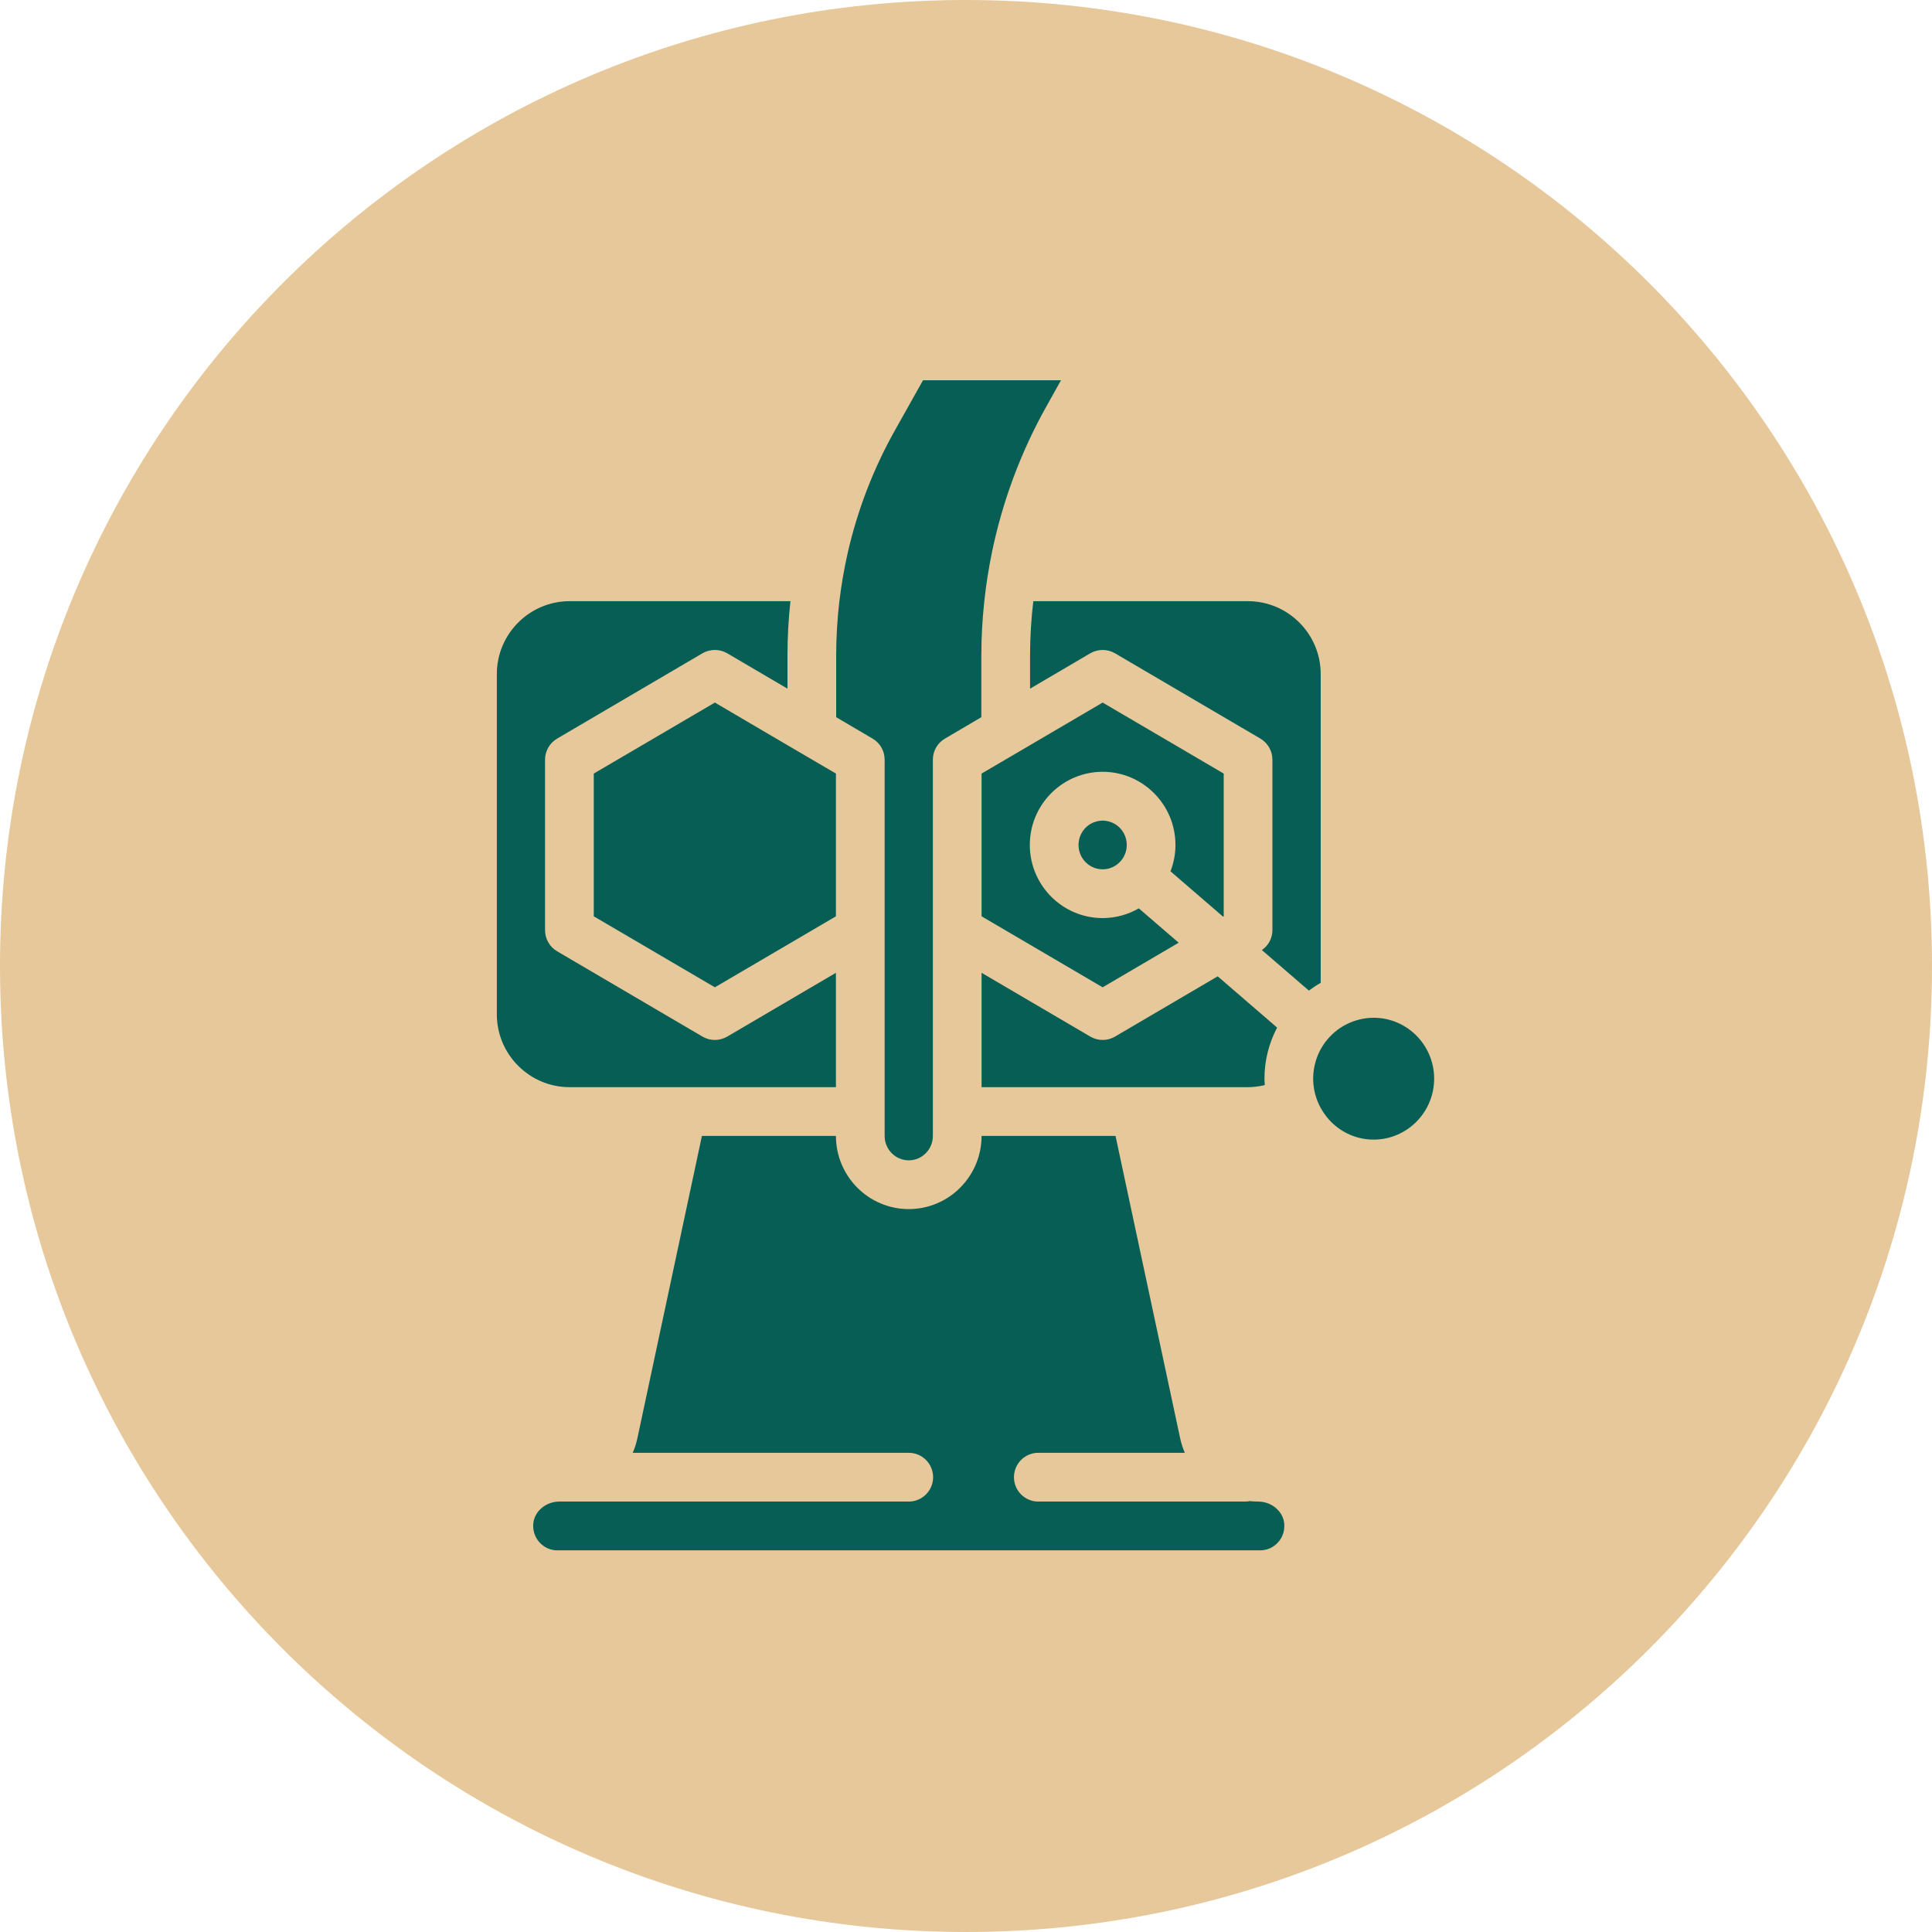
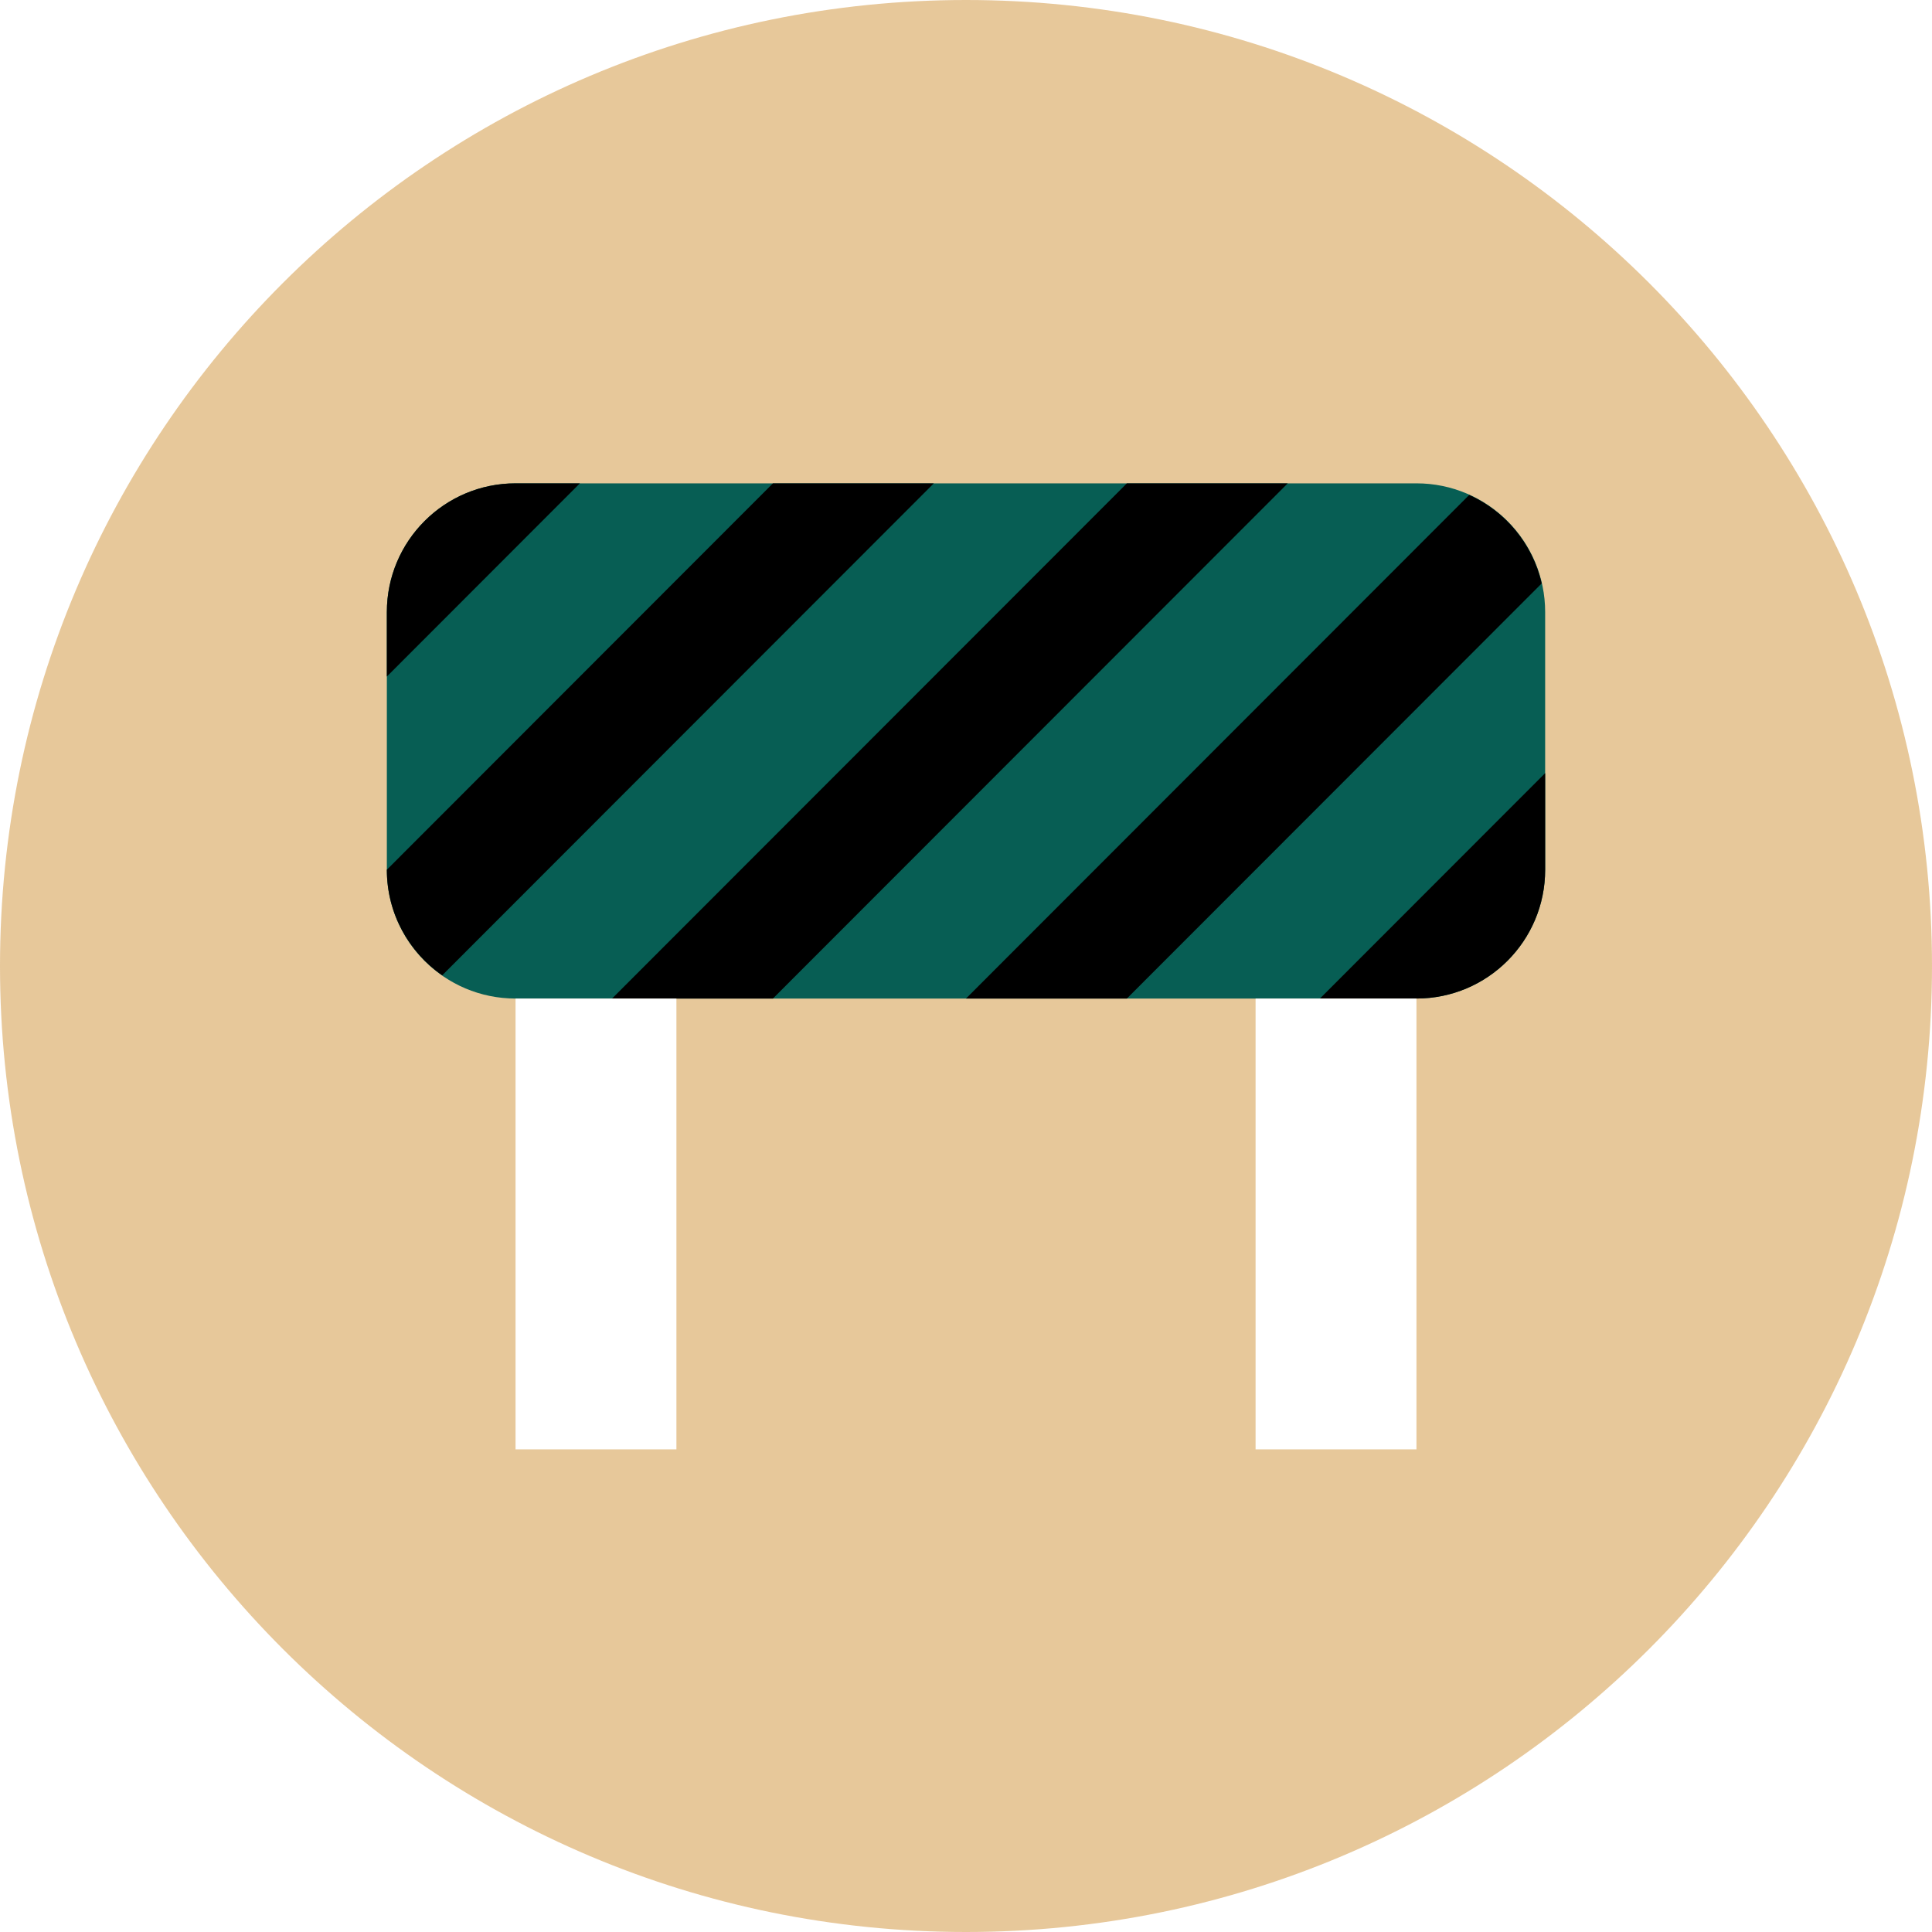
<svg xmlns="http://www.w3.org/2000/svg" width="500" zoomAndPan="magnify" viewBox="0 0 375 375" height="500" preserveAspectRatio="xMidYMid meet" version="1.0">
  <defs>
    <filter x="0%" y="0%" width="100%" height="100%" id="id1">
      <feColorMatrix values="0 0 0 0 1 0 0 0 0 1 0 0 0 0 1 0 0 0 1 0" color-interpolation-filters="sRGB" />
    </filter>
    <mask id="id2">
      <g filter="url(#id1)">
        <rect x="-37.5" width="450" fill="#000000" y="-37.5" height="450" fill-opacity="0.577" />
      </g>
    </mask>
    <clipPath id="id3">
      <rect x="0" width="375" y="0" height="375" />
    </clipPath>
    <clipPath id="id4">
-       <path d="M 162 73.812 L 206 73.812 L 206 226 L 162 226 Z M 162 73.812 " clip-rule="nonzero" />
+       <path d="M 75 93.816 L 300 93.816 L 300 194 L 75 194 Z M 75 93.816 " clip-rule="nonzero" />
    </clipPath>
    <clipPath id="id5">
-       <path d="M 254 197 L 278.367 197 L 278.367 221.57 L 254 221.57 Z M 254 197 " clip-rule="nonzero" />
-     </clipPath>
-     <clipPath id="id6">
-       <path d="M 103 220 L 249.914 220 L 249.914 300.922 L 103 300.922 Z M 103 220 " clip-rule="nonzero" />
+       <path d="M 100 193 L 275 193 L 275 281.316 L 100 281.316 Z M 100 193 " clip-rule="nonzero" />
    </clipPath>
  </defs>
  <rect x="-37.5" width="450" fill="#ffffff" y="-37.5" height="450" fill-opacity="1" />
  <rect x="-37.5" width="450" fill="#ffffff" y="-37.5" height="450" fill-opacity="1" />
  <rect x="-37.5" width="450" fill="#ffffff" y="-37.5" height="450" fill-opacity="1" />
  <g mask="url(#id2)">
    <g transform="matrix(1, 0, 0, 1, 0, 0)">
      <g clip-path="url(#id3)">
        <path fill="#d69f50" d="M 187.5 0 C 83.945 0 0 83.945 0 187.5 C 0 291.055 83.945 375 187.5 375 C 291.055 375 375 291.055 375 187.5 C 375 83.945 291.055 0 187.5 0 " fill-opacity="1" fill-rule="nonzero" />
      </g>
    </g>
  </g>
-   <path fill="#075e54" d="M 216.582 160.043 C 216.387 159.926 216.188 159.812 215.992 159.719 C 215.891 159.672 215.809 159.641 215.703 159.605 C 215.531 159.535 215.359 159.477 215.176 159.43 C 215.047 159.398 214.922 159.375 214.781 159.352 C 214.621 159.316 214.461 159.305 214.285 159.293 C 214.207 159.293 214.113 159.27 214.023 159.27 C 213.965 159.27 213.906 159.281 213.848 159.293 C 213.688 159.293 213.527 159.316 213.363 159.34 C 213.227 159.363 213.086 159.375 212.949 159.406 C 212.766 159.453 212.582 159.512 212.406 159.582 C 212.316 159.617 212.211 159.641 212.129 159.684 C 211.898 159.789 211.68 159.906 211.473 160.043 C 211.449 160.066 211.414 160.078 211.383 160.102 C 210.148 160.953 209.34 162.387 209.34 164.004 C 209.34 166.609 211.438 168.734 214.023 168.734 C 216.605 168.734 218.703 166.609 218.703 164.004 C 218.703 162.398 217.918 160.988 216.707 160.137 C 216.66 160.113 216.629 160.078 216.582 160.043 " fill-opacity="1" fill-rule="nonzero" />
  <g clip-path="url(#id4)">
-     <path fill="#075e54" d="M 171.707 147.438 L 171.707 220.484 C 171.707 223.094 173.805 225.219 176.391 225.219 C 178.973 225.219 181.07 223.094 181.07 220.484 L 181.07 147.438 C 181.07 145.766 181.957 144.207 183.41 143.363 L 190.477 139.207 L 190.477 127.215 C 190.477 123.691 190.676 120.184 191.055 116.688 C 191.227 115.105 191.422 113.535 191.676 111.965 C 191.918 110.371 192.219 108.801 192.531 107.23 C 194.582 97.305 198.145 87.711 203.125 78.848 L 205.938 73.812 L 179.156 73.812 L 173.727 83.488 C 169.539 90.934 166.461 98.941 164.559 107.23 C 164.203 108.801 163.891 110.371 163.613 111.965 C 163.348 113.535 163.117 115.105 162.922 116.688 C 162.52 120.172 162.301 123.68 162.301 127.215 L 162.301 139.207 L 169.367 143.363 C 170.82 144.207 171.707 145.766 171.707 147.438 " fill-opacity="1" fill-rule="nonzero" />
+     <path fill="#075e54" d="M 299.914 168.816 C 299.914 182.625 288.73 193.816 274.934 193.816 L 100.066 193.816 C 86.27 193.816 75.086 182.625 75.086 168.816 L 75.086 118.816 C 75.086 105.012 86.27 93.816 100.066 93.816 L 274.934 93.816 C 288.73 93.816 299.914 105.012 299.914 118.816 Z M 299.914 168.816 " fill-opacity="1" fill-rule="nonzero" />
+     <path fill="#000000" d="M 112.555 93.816 L 100.066 93.816 C 86.27 93.816 75.086 105.012 75.086 118.816 L 75.086 131.316 Z M 150.027 93.816 L 75.086 168.816 C 75.086 177.316 79.344 184.805 85.828 189.316 L 181.254 93.816 Z M 118.801 193.816 L 150.027 193.816 L 249.953 93.816 L 218.727 93.816 Z M 218.727 193.816 L 299.242 113.242 C 297.484 105.555 292.207 99.242 285.176 96.066 L 187.5 193.816 Z M 299.914 168.816 L 299.914 150.066 L 256.199 193.816 L 274.934 193.816 C 288.73 193.816 299.914 182.625 299.914 168.816 Z M 299.914 168.816 " fill-opacity="1" fill-rule="nonzero" />
  </g>
-   <path fill="#075e54" d="M 132.426 211.02 L 162.254 211.02 L 162.254 188.82 L 141.145 201.207 C 140.406 201.633 139.574 201.855 138.758 201.855 C 137.926 201.855 137.098 201.633 136.359 201.207 L 108.133 184.641 C 106.691 183.801 105.793 182.242 105.793 180.555 L 105.793 147.438 C 105.793 145.766 106.691 144.219 108.133 143.363 L 136.359 126.797 C 137.836 125.945 139.668 125.945 141.145 126.797 L 152.848 133.668 L 152.848 127.215 C 152.848 123.691 153.043 120.184 153.422 116.688 L 110.566 116.688 C 102.773 116.688 96.434 123.035 96.434 130.84 L 96.434 196.867 C 96.434 204.672 102.773 211.02 110.566 211.02 L 132.426 211.02 " fill-opacity="1" fill-rule="nonzero" />
-   <path fill="#075e54" d="M 236.355 189.504 L 216.41 201.207 C 215.684 201.633 214.852 201.855 214.023 201.855 C 213.191 201.855 212.371 201.633 211.637 201.207 L 190.523 188.82 L 190.523 211.02 L 242.211 211.02 C 243.34 211.02 244.438 210.867 245.496 210.613 C 245.473 210.199 245.43 209.797 245.43 209.367 C 245.43 205.789 246.328 202.418 247.883 199.453 L 236.355 189.504 " fill-opacity="1" fill-rule="nonzero" />
-   <path fill="#075e54" d="M 199.875 144.668 L 190.523 150.148 L 190.523 177.855 L 214.023 191.637 L 228.781 182.98 L 221.043 176.309 C 218.98 177.496 216.582 178.199 214.023 178.199 C 206.227 178.199 199.887 171.828 199.887 164.004 C 199.887 156.176 206.227 149.805 214.023 149.805 C 221.816 149.805 228.156 156.176 228.156 164.004 C 228.156 165.805 227.812 167.523 227.188 169.117 L 237.402 177.926 L 237.52 177.855 L 237.52 150.148 L 214.023 136.367 L 199.875 144.668 " fill-opacity="1" fill-rule="nonzero" />
  <g clip-path="url(#id5)">
-     <path fill="#075e54" d="M 266.621 197.547 C 266.332 197.547 266.043 197.57 265.754 197.582 C 264.246 197.699 262.824 198.102 261.523 198.727 C 261.375 198.805 261.223 198.875 261.074 198.957 C 258.363 200.422 256.301 202.926 255.391 205.93 C 255.066 207.023 254.883 208.18 254.883 209.367 C 254.883 210.777 255.137 212.117 255.586 213.363 C 255.863 214.125 256.207 214.852 256.625 215.52 C 258.688 218.926 262.387 221.199 266.621 221.199 C 273.098 221.199 278.367 215.891 278.367 209.367 C 278.367 202.848 273.098 197.547 266.621 197.547 " fill-opacity="1" fill-rule="nonzero" />
-   </g>
-   <path fill="#075e54" d="M 138.758 136.367 L 115.25 150.148 L 115.25 177.855 L 138.758 191.637 L 162.254 177.855 L 162.254 150.148 L 152.891 144.668 L 138.758 136.367 " fill-opacity="1" fill-rule="nonzero" />
-   <path fill="#075e54" d="M 256.348 130.84 C 256.348 123.035 250.004 116.688 242.211 116.688 L 200.566 116.688 C 200.152 120.172 199.934 123.691 199.934 127.215 L 199.934 133.668 L 211.637 126.797 C 213.109 125.945 214.945 125.945 216.41 126.797 L 244.645 143.363 C 246.086 144.219 246.973 145.766 246.973 147.438 L 246.973 180.555 C 246.973 182.113 246.188 183.535 244.934 184.41 L 254.051 192.273 C 254.777 191.73 255.539 191.223 256.348 190.773 L 256.348 130.84 " fill-opacity="1" fill-rule="nonzero" />
-   <g clip-path="url(#id6)">
-     <path fill="#075e54" d="M 244.195 291.453 C 243.652 291.453 243.121 291.418 242.59 291.363 C 242.293 291.418 241.98 291.453 241.656 291.453 L 201.523 291.453 C 198.918 291.453 196.809 289.332 196.809 286.723 C 196.809 284.113 198.918 281.988 201.523 281.988 L 229.969 281.988 C 229.562 281.031 229.23 280.016 229.023 278.965 L 216.523 220.484 L 190.523 220.484 C 190.523 228.312 184.184 234.684 176.391 234.684 C 168.594 234.684 162.254 228.312 162.254 220.484 L 136.242 220.484 L 123.746 279.023 C 123.539 280.062 123.215 281.043 122.812 281.988 L 176.391 281.988 C 178.996 281.988 181.117 284.113 181.117 286.723 C 181.117 289.332 178.996 291.453 176.391 291.453 L 108.574 291.453 C 105.969 291.453 103.742 293.324 103.512 295.703 C 103.383 297.074 103.812 298.379 104.723 299.383 C 105.621 300.367 106.844 300.922 108.168 300.922 L 244.609 300.922 C 245.934 300.922 247.156 300.367 248.059 299.383 C 248.969 298.379 249.395 297.074 249.266 295.703 C 249.035 293.324 246.812 291.453 244.195 291.453 " fill-opacity="1" fill-rule="nonzero" />
+     <path fill="#ffffff" d="M 100.066 193.816 L 131.293 193.816 L 131.293 281.316 L 100.066 281.316 Z M 243.707 193.816 L 274.934 193.816 L 274.934 281.316 L 243.707 281.316 Z M 243.707 193.816 " fill-opacity="1" fill-rule="nonzero" />
  </g>
</svg>
